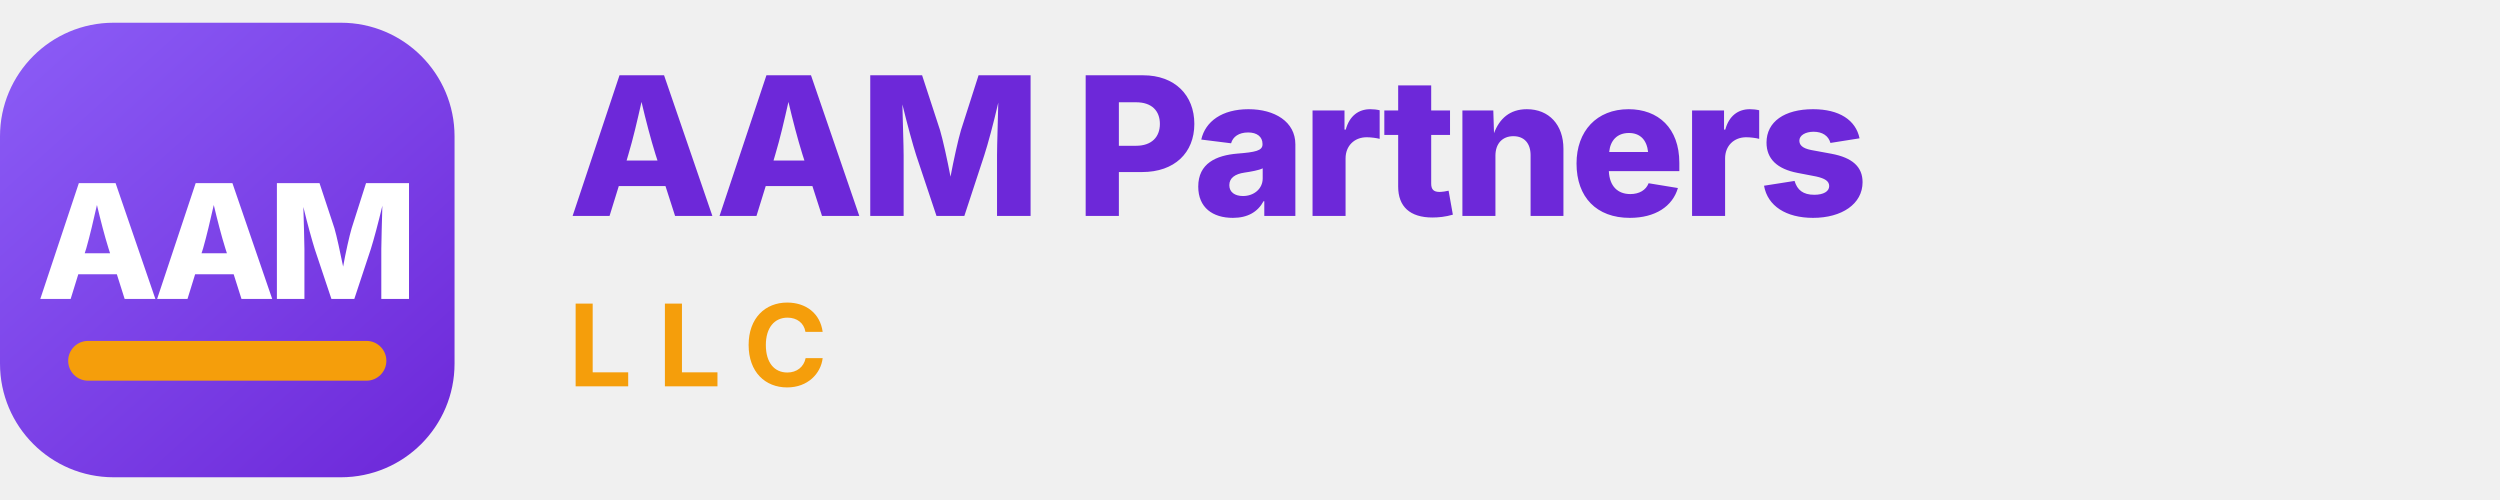
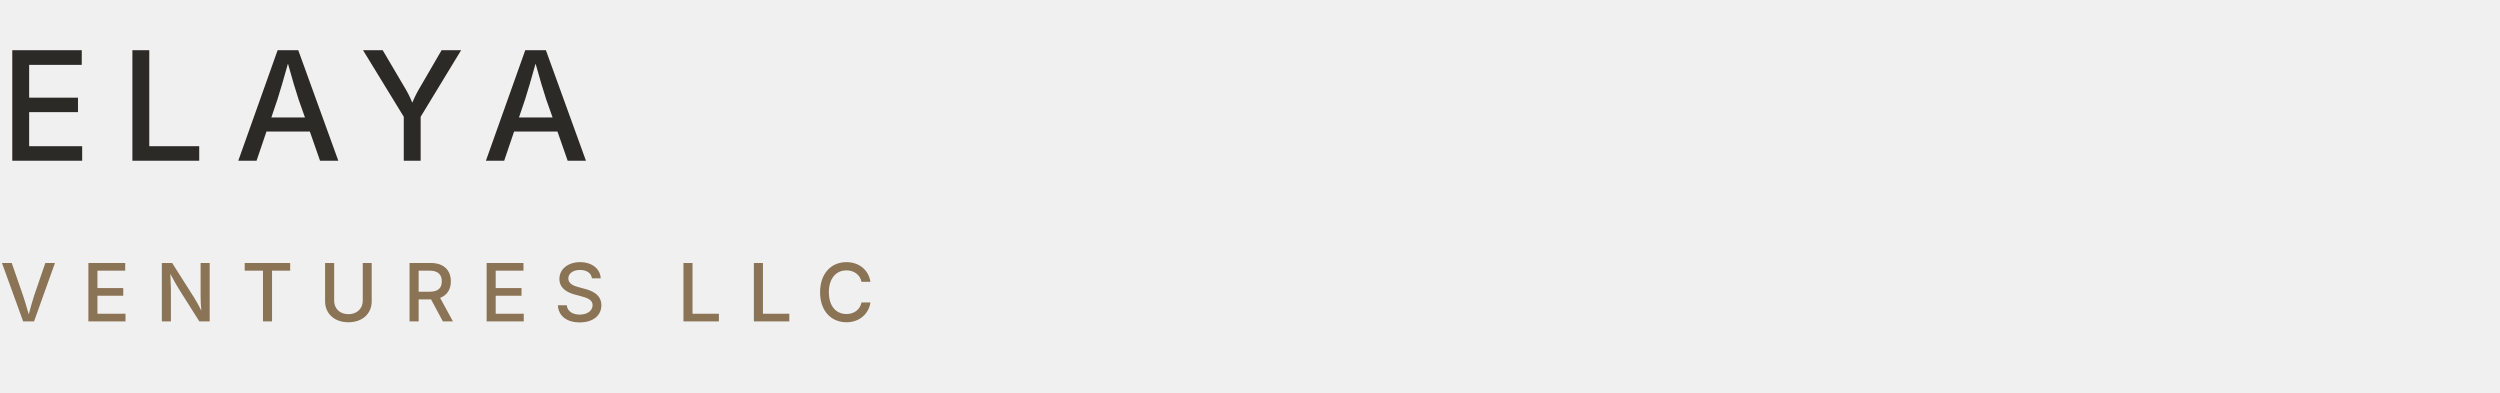
- <svg xmlns="http://www.w3.org/2000/svg" width="220" height="44" viewBox="0 0 220 44" fill="none">
-   <defs>
-     <linearGradient id="logo-mark-bg" x1="2" y1="2" x2="38" y2="42" gradientUnits="userSpaceOnUse">
-       <stop stop-color="#8B5CF6" />
-       <stop offset="1" stop-color="#6D28D9" />
-     </linearGradient>
-   </defs>
-   <rect x="0" y="2" width="40" height="40" rx="10" fill="url(#logo-mark-bg)" />
-   <rect x="6" y="30" width="28" height="3.5" rx="1.75" fill="#F59E0B" />
-   <text x="20" y="21" text-anchor="middle" dominant-baseline="middle" fill="#FFFFFF" font-family="system-ui, -apple-system, BlinkMacSystemFont, 'Segoe UI', sans-serif" font-size="14" font-weight="800" letter-spacing="-0.7">AAM</text>
-   <text x="50" y="19" fill="#6D28D9" font-family="system-ui, -apple-system, BlinkMacSystemFont, 'Segoe UI', sans-serif" font-size="17" font-weight="800" letter-spacing="-0.4">AAM Partners</text>
-   <text x="50" y="34" fill="#F59E0B" font-family="system-ui, -apple-system, BlinkMacSystemFont, 'Segoe UI', sans-serif" font-size="10" font-weight="700" letter-spacing="2.2">LLC</text>
+ <svg xmlns="http://www.w3.org/2000/svg" width="280" height="44" viewBox="0 0 280 44" fill="none">
+   <text x="0" y="18" fill="#2C2A27" font-family="system-ui, -apple-system, sans-serif" font-size="17" font-weight="500" letter-spacing="3.2">ELAYA</text>
+   <text x="0" y="36" fill="#8B7355" font-family="system-ui, -apple-system, sans-serif" font-size="9" font-weight="500" letter-spacing="2.8">VENTURES LLC</text>
</svg>
